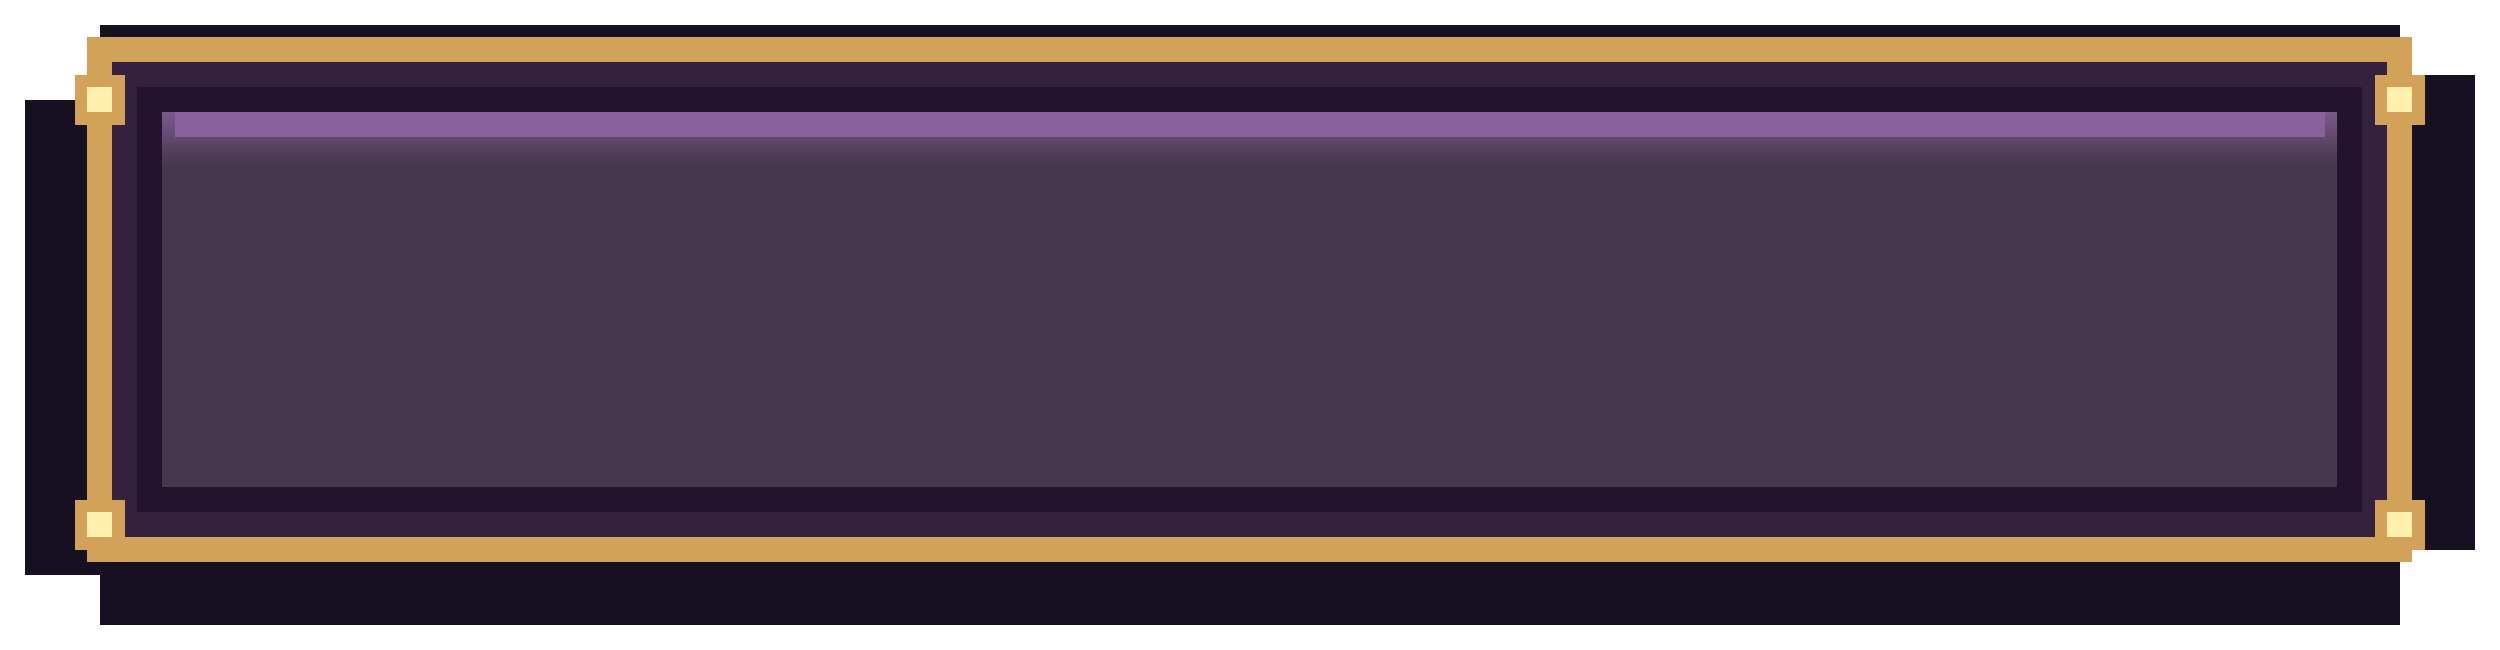
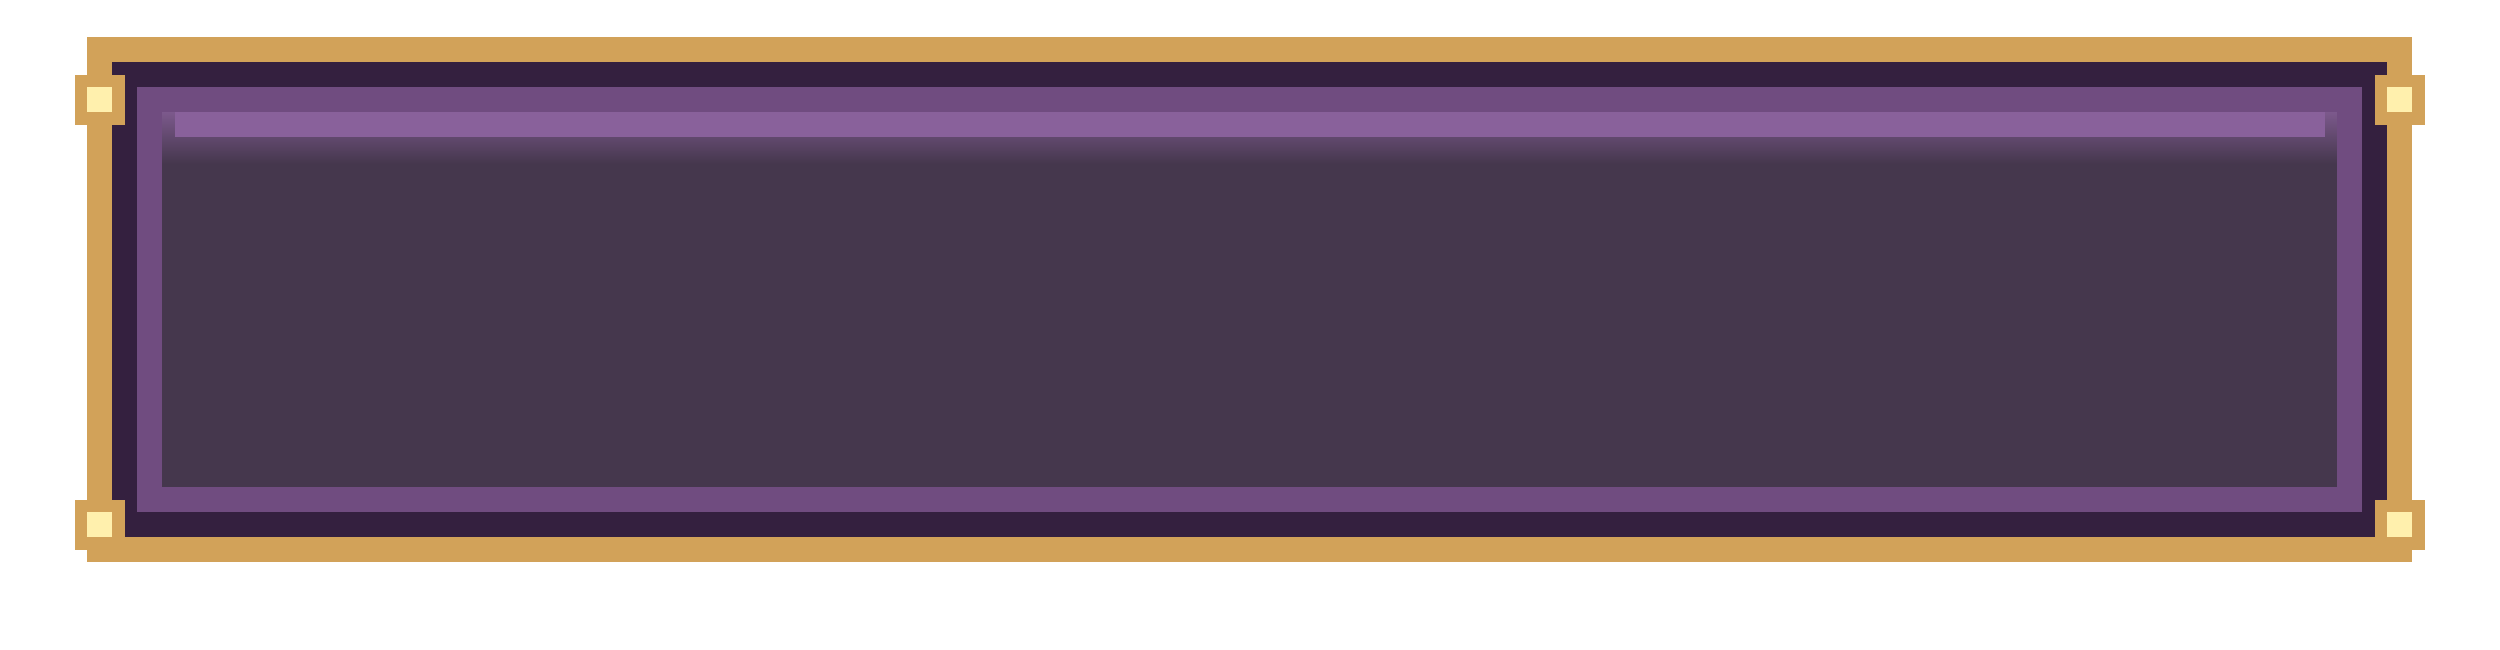
<svg xmlns="http://www.w3.org/2000/svg" width="200" height="52" viewBox="0 0 200 52">
  <defs>
    <linearGradient id="face" x2="0" y2="1">
      <stop stop-color="#89619b" />
      <stop offset=".16" stop-color="#45374d" />
      <stop offset="1" stop-color="#45374d" />
    </linearGradient>
  </defs>
  <g shape-rendering="crispEdges">
-     <path d="M8 2H192V6H198V44H192V50H8V46H2V8H8Z" fill="#171020" />
    <path d="M8 4H192V44H8Z" fill="#34203f" stroke="#d2a259" stroke-width="2" />
-     <path d="M12 8H188V40H12Z" fill="url(#face)" stroke="#23132f" stroke-width="2" />
+     <path d="M12 8H188V40H12Z" fill="url(#face)" stroke="#704c80" stroke-width="2" />
    <path d="M14 10H186" stroke="#89619b" stroke-width="2" />
    <rect x="6" y="6" width="4" height="4" fill="#d2a259" />
    <rect x="7" y="7" width="2" height="2" fill="#fff0ad" />
    <rect x="190" y="6" width="4" height="4" fill="#d2a259" />
    <rect x="191" y="7" width="2" height="2" fill="#fff0ad" />
    <rect x="6" y="40" width="4" height="4" fill="#d2a259" />
    <rect x="7" y="41" width="2" height="2" fill="#fff0ad" />
    <rect x="190" y="40" width="4" height="4" fill="#d2a259" />
    <rect x="191" y="41" width="2" height="2" fill="#fff0ad" />
  </g>
</svg>
